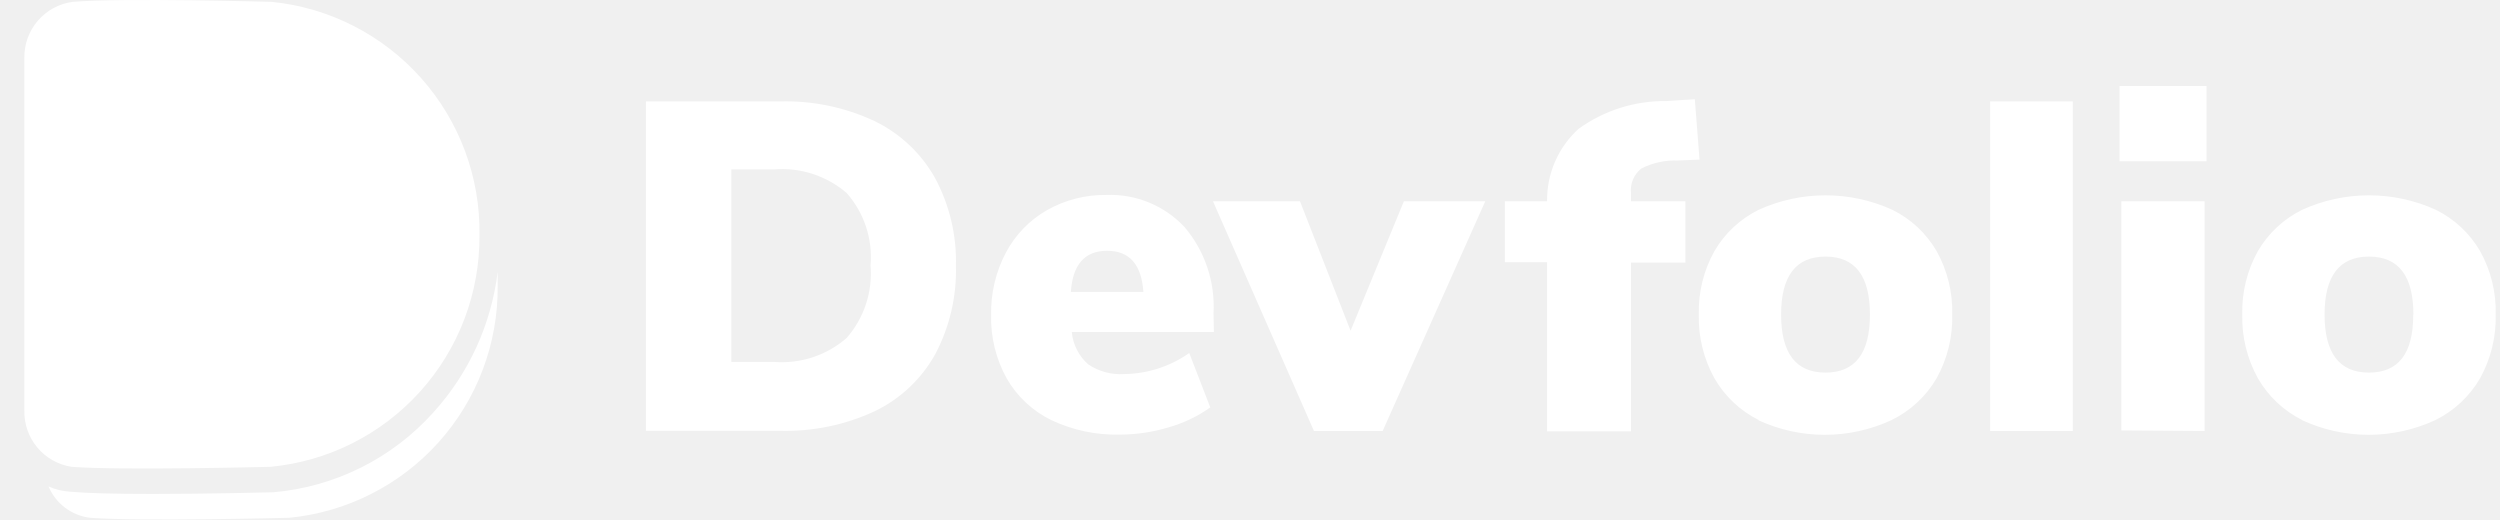
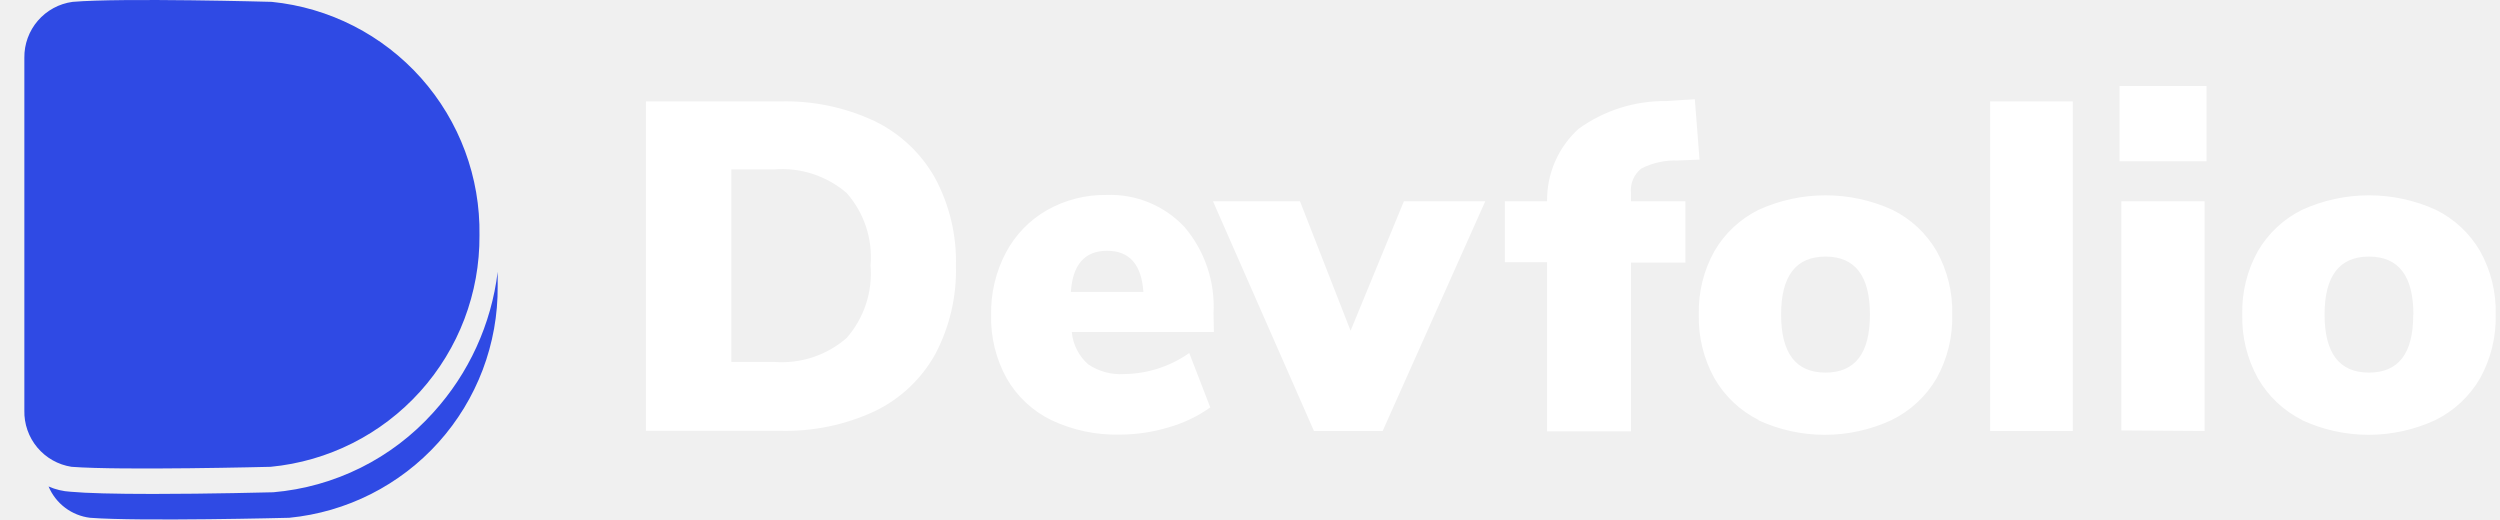
<svg xmlns="http://www.w3.org/2000/svg" width="308" height="64" viewBox="0 0 308 64" fill="none">
  <g clip-path="url(#clip0)">
    <path d="M79.581 12.494H96.108C100.114 12.386 104.09 13.212 107.721 14.906C110.863 16.421 113.466 18.86 115.18 21.897C116.976 25.227 117.869 28.969 117.771 32.751C117.872 36.552 116.987 40.314 115.203 43.672C113.502 46.711 110.905 49.152 107.766 50.662C104.119 52.358 100.128 53.183 96.108 53.074H79.581V12.494ZM95.371 44.587C96.981 44.714 98.6 44.519 100.134 44.013C101.668 43.507 103.086 42.7 104.304 41.639C105.369 40.424 106.179 39.007 106.685 37.472C107.191 35.937 107.384 34.316 107.252 32.706C107.391 31.095 107.201 29.473 106.694 27.937C106.187 26.401 105.374 24.985 104.304 23.773C103.08 22.723 101.661 21.926 100.128 21.428C98.594 20.93 96.978 20.74 95.371 20.869H90.1V44.587H95.371ZM149.551 40.902H132.042C132.184 42.434 132.903 43.855 134.052 44.878C135.365 45.767 136.937 46.191 138.519 46.084C141.384 46.046 144.171 45.143 146.514 43.493L149.105 50.193C147.545 51.299 145.808 52.13 143.968 52.65C142.027 53.236 140.011 53.537 137.983 53.543C135.06 53.617 132.162 53.005 129.518 51.756C127.214 50.633 125.3 48.843 124.024 46.62C122.698 44.224 122.035 41.518 122.104 38.781C122.056 36.123 122.678 33.496 123.913 31.143C125.07 28.947 126.828 27.127 128.982 25.894C131.221 24.626 133.757 23.978 136.33 24.018C138.121 23.951 139.905 24.269 141.561 24.951C143.218 25.633 144.709 26.663 145.933 27.971C148.443 30.926 149.722 34.731 149.507 38.602L149.551 40.902ZM131.93 35.967H140.864C140.64 32.588 139.151 30.897 136.397 30.897C133.643 30.897 132.154 32.588 131.93 35.967ZM172.957 24.8H182.984L170.344 53.096H161.879L149.44 24.8H160.16L166.391 40.746L172.957 24.8ZM200.94 24.8H207.64V32.349H200.94V53.141H190.6V32.304H185.396V24.8H190.6C190.577 23.12 190.911 21.455 191.581 19.915C192.251 18.375 193.242 16.995 194.486 15.867C197.631 13.6 201.419 12.403 205.295 12.45L208.802 12.226L209.382 19.663L206.68 19.775C205.132 19.72 203.596 20.058 202.213 20.758C201.759 21.118 201.404 21.587 201.181 22.123C200.958 22.658 200.876 23.241 200.94 23.817V24.8ZM216.685 51.756C214.394 50.612 212.49 48.818 211.214 46.597C209.887 44.202 209.224 41.496 209.293 38.758C209.221 36.028 209.884 33.328 211.214 30.942C212.491 28.746 214.386 26.975 216.663 25.85C219.251 24.672 222.061 24.063 224.904 24.063C227.747 24.063 230.557 24.672 233.145 25.85C235.422 26.975 237.317 28.746 238.594 30.942C239.924 33.328 240.587 36.028 240.515 38.758C240.584 41.496 239.921 44.202 238.594 46.597C237.292 48.829 235.356 50.624 233.033 51.756C230.458 52.95 227.653 53.569 224.815 53.569C221.976 53.569 219.171 52.95 216.596 51.756H216.685ZM230.376 38.758C230.376 33.995 228.551 31.612 224.904 31.612C221.257 31.612 219.432 33.995 219.432 38.758C219.432 43.522 221.257 45.905 224.904 45.905C228.551 45.905 230.376 43.522 230.376 38.758ZM245.183 53.096V12.494H255.367V53.096H245.183ZM261.129 10.596H271.849V19.864H261.129V10.596ZM261.352 53.029V24.8H271.603V53.096L261.352 53.029ZM283.641 51.756C281.349 50.612 279.446 48.818 278.169 46.597C276.843 44.202 276.18 41.496 276.248 38.758C276.176 36.028 276.839 33.328 278.169 30.942C279.446 28.746 281.341 26.975 283.618 25.85C286.206 24.672 289.016 24.063 291.859 24.063C294.702 24.063 297.513 24.672 300.1 25.85C302.378 26.975 304.273 28.746 305.55 30.942C306.879 33.328 307.543 36.028 307.47 38.758C307.539 41.496 306.876 44.202 305.55 46.597C304.259 48.822 302.34 50.617 300.033 51.756C297.458 52.95 294.653 53.569 291.815 53.569C288.976 53.569 286.171 52.95 283.596 51.756H283.641ZM297.331 38.758C297.331 33.995 295.506 31.612 291.859 31.612C288.212 31.612 286.388 33.995 286.388 38.758C286.388 43.522 288.212 45.905 291.859 45.905C295.506 45.905 297.324 43.522 297.309 38.758H297.331Z" fill="white" />
    <g clip-path="url(#clip1)">
-       <path d="M61.313 35.24C61.375 42.347 58.773 49.219 54.02 54.504C49.267 59.788 42.707 63.102 35.633 63.791C35.633 63.791 17.197 64.262 11.097 63.791C9.98 63.657 8.918 63.229 8.02 62.551C7.122 61.874 6.419 60.97 5.983 59.933C6.841 60.311 7.761 60.531 8.697 60.583C10.693 60.763 14.102 60.853 18.857 60.853C25.832 60.853 33.435 60.651 33.503 60.651H33.637C41.237 60.005 48.304 56.484 53.396 50.805C57.764 45.992 60.53 39.942 61.313 33.49V35.24Z" fill="white" />
-       <path d="M59.071 28.982C59.125 36.093 56.514 42.966 51.753 48.246C46.991 53.527 40.424 56.832 33.345 57.511C33.345 57.511 14.909 57.982 8.809 57.511C7.161 57.255 5.663 56.409 4.594 55.129C3.525 53.85 2.959 52.225 3 50.558V7.115C2.979 5.439 3.573 3.814 4.667 2.546C5.762 1.278 7.283 0.454 8.944 0.229C15.066 -0.287 33.48 0.229 33.48 0.229C40.573 0.942 47.139 4.293 51.879 9.618C56.618 14.943 59.185 21.854 59.071 28.982Z" fill="white" />
+       <path d="M61.313 35.24C61.375 42.347 58.773 49.219 54.02 54.504C49.267 59.788 42.707 63.102 35.633 63.791C35.633 63.791 17.197 64.262 11.097 63.791C9.98 63.657 8.918 63.229 8.02 62.551C7.122 61.874 6.419 60.97 5.983 59.933C6.841 60.311 7.761 60.531 8.697 60.583C10.693 60.763 14.102 60.853 18.857 60.853C25.832 60.853 33.435 60.651 33.503 60.651H33.637C41.237 60.005 48.304 56.484 53.396 50.805C57.764 45.992 60.53 39.942 61.313 33.49V35.24Z" fill="#2f4ae4" />
+       <path d="M59.071 28.982C59.125 36.093 56.514 42.966 51.753 48.246C46.991 53.527 40.424 56.832 33.345 57.511C33.345 57.511 14.909 57.982 8.809 57.511C7.161 57.255 5.663 56.409 4.594 55.129C3.525 53.85 2.959 52.225 3 50.558V7.115C2.979 5.439 3.573 3.814 4.667 2.546C5.762 1.278 7.283 0.454 8.944 0.229C15.066 -0.287 33.48 0.229 33.48 0.229C40.573 0.942 47.139 4.293 51.879 9.618C56.618 14.943 59.185 21.854 59.071 28.982Z" fill="#2f4ae4" />
    </g>
  </g>
  <defs>
    <clipPath id="clip0">
      <rect width="308" height="64" fill="white" />
    </clipPath>
    <clipPath id="clip1">
      <rect width="64" height="64" fill="white" transform="translate(-0.0908203)" />
    </clipPath>
  </defs>
</svg>
